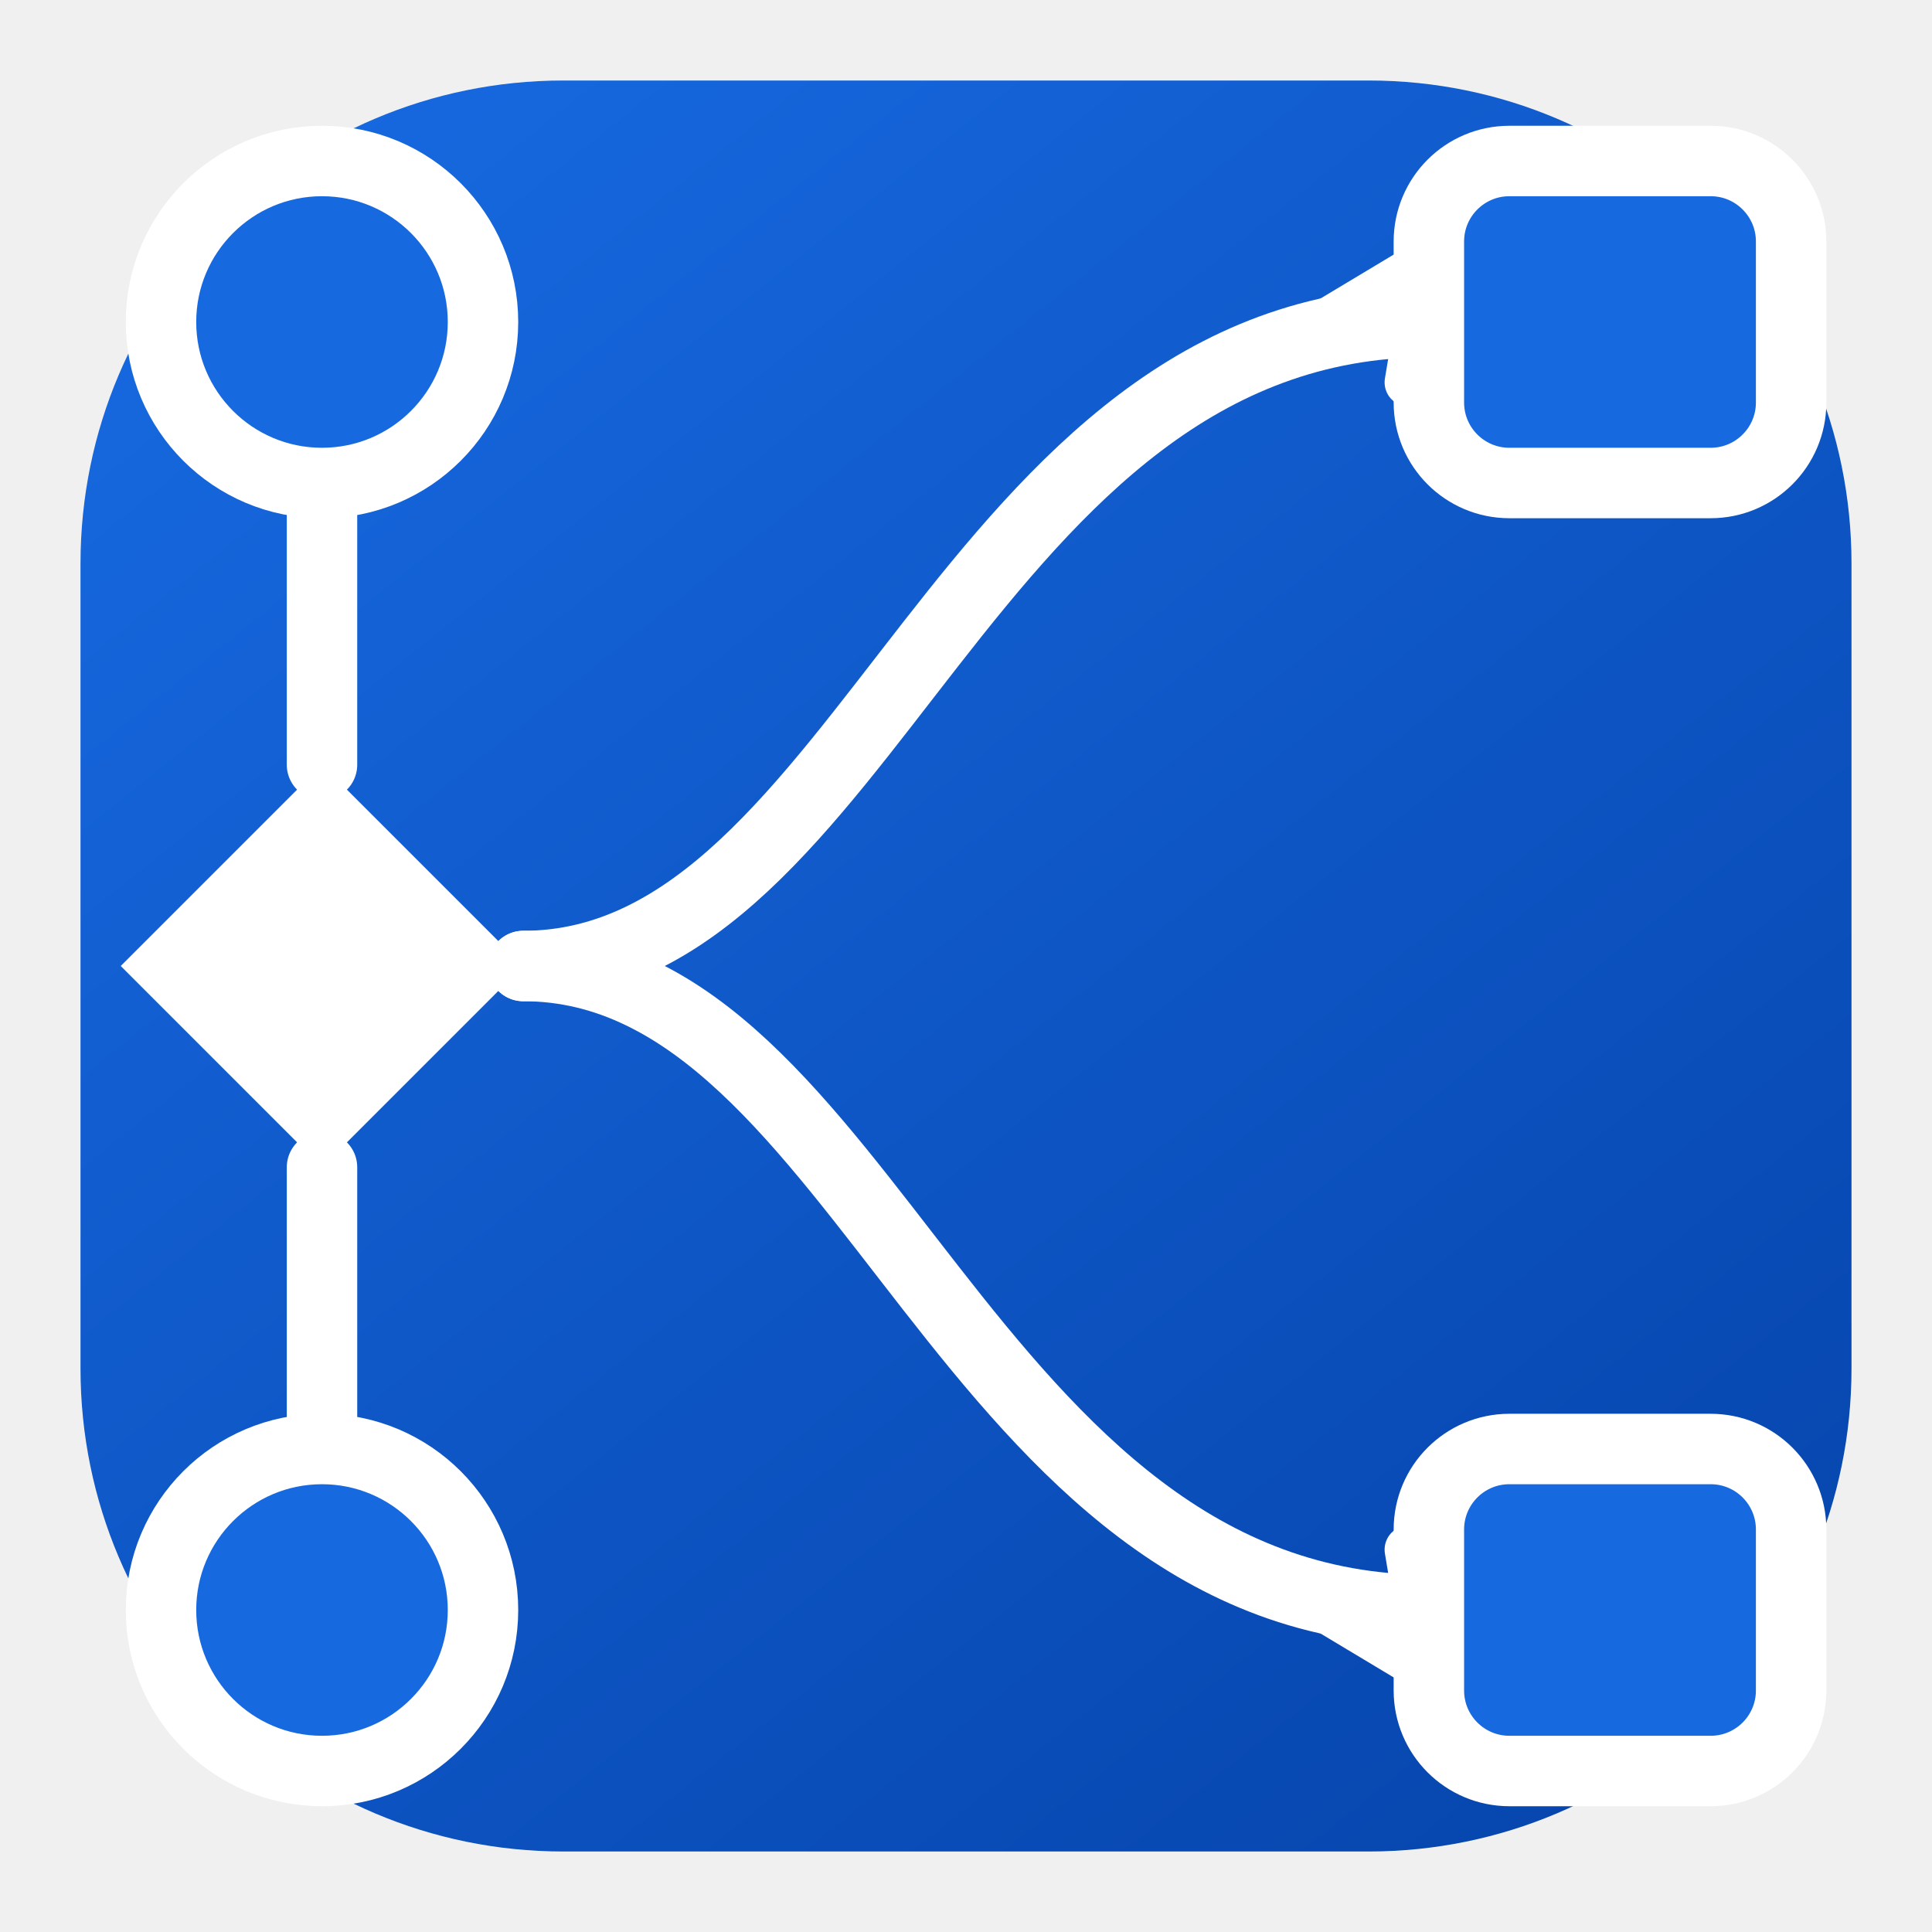
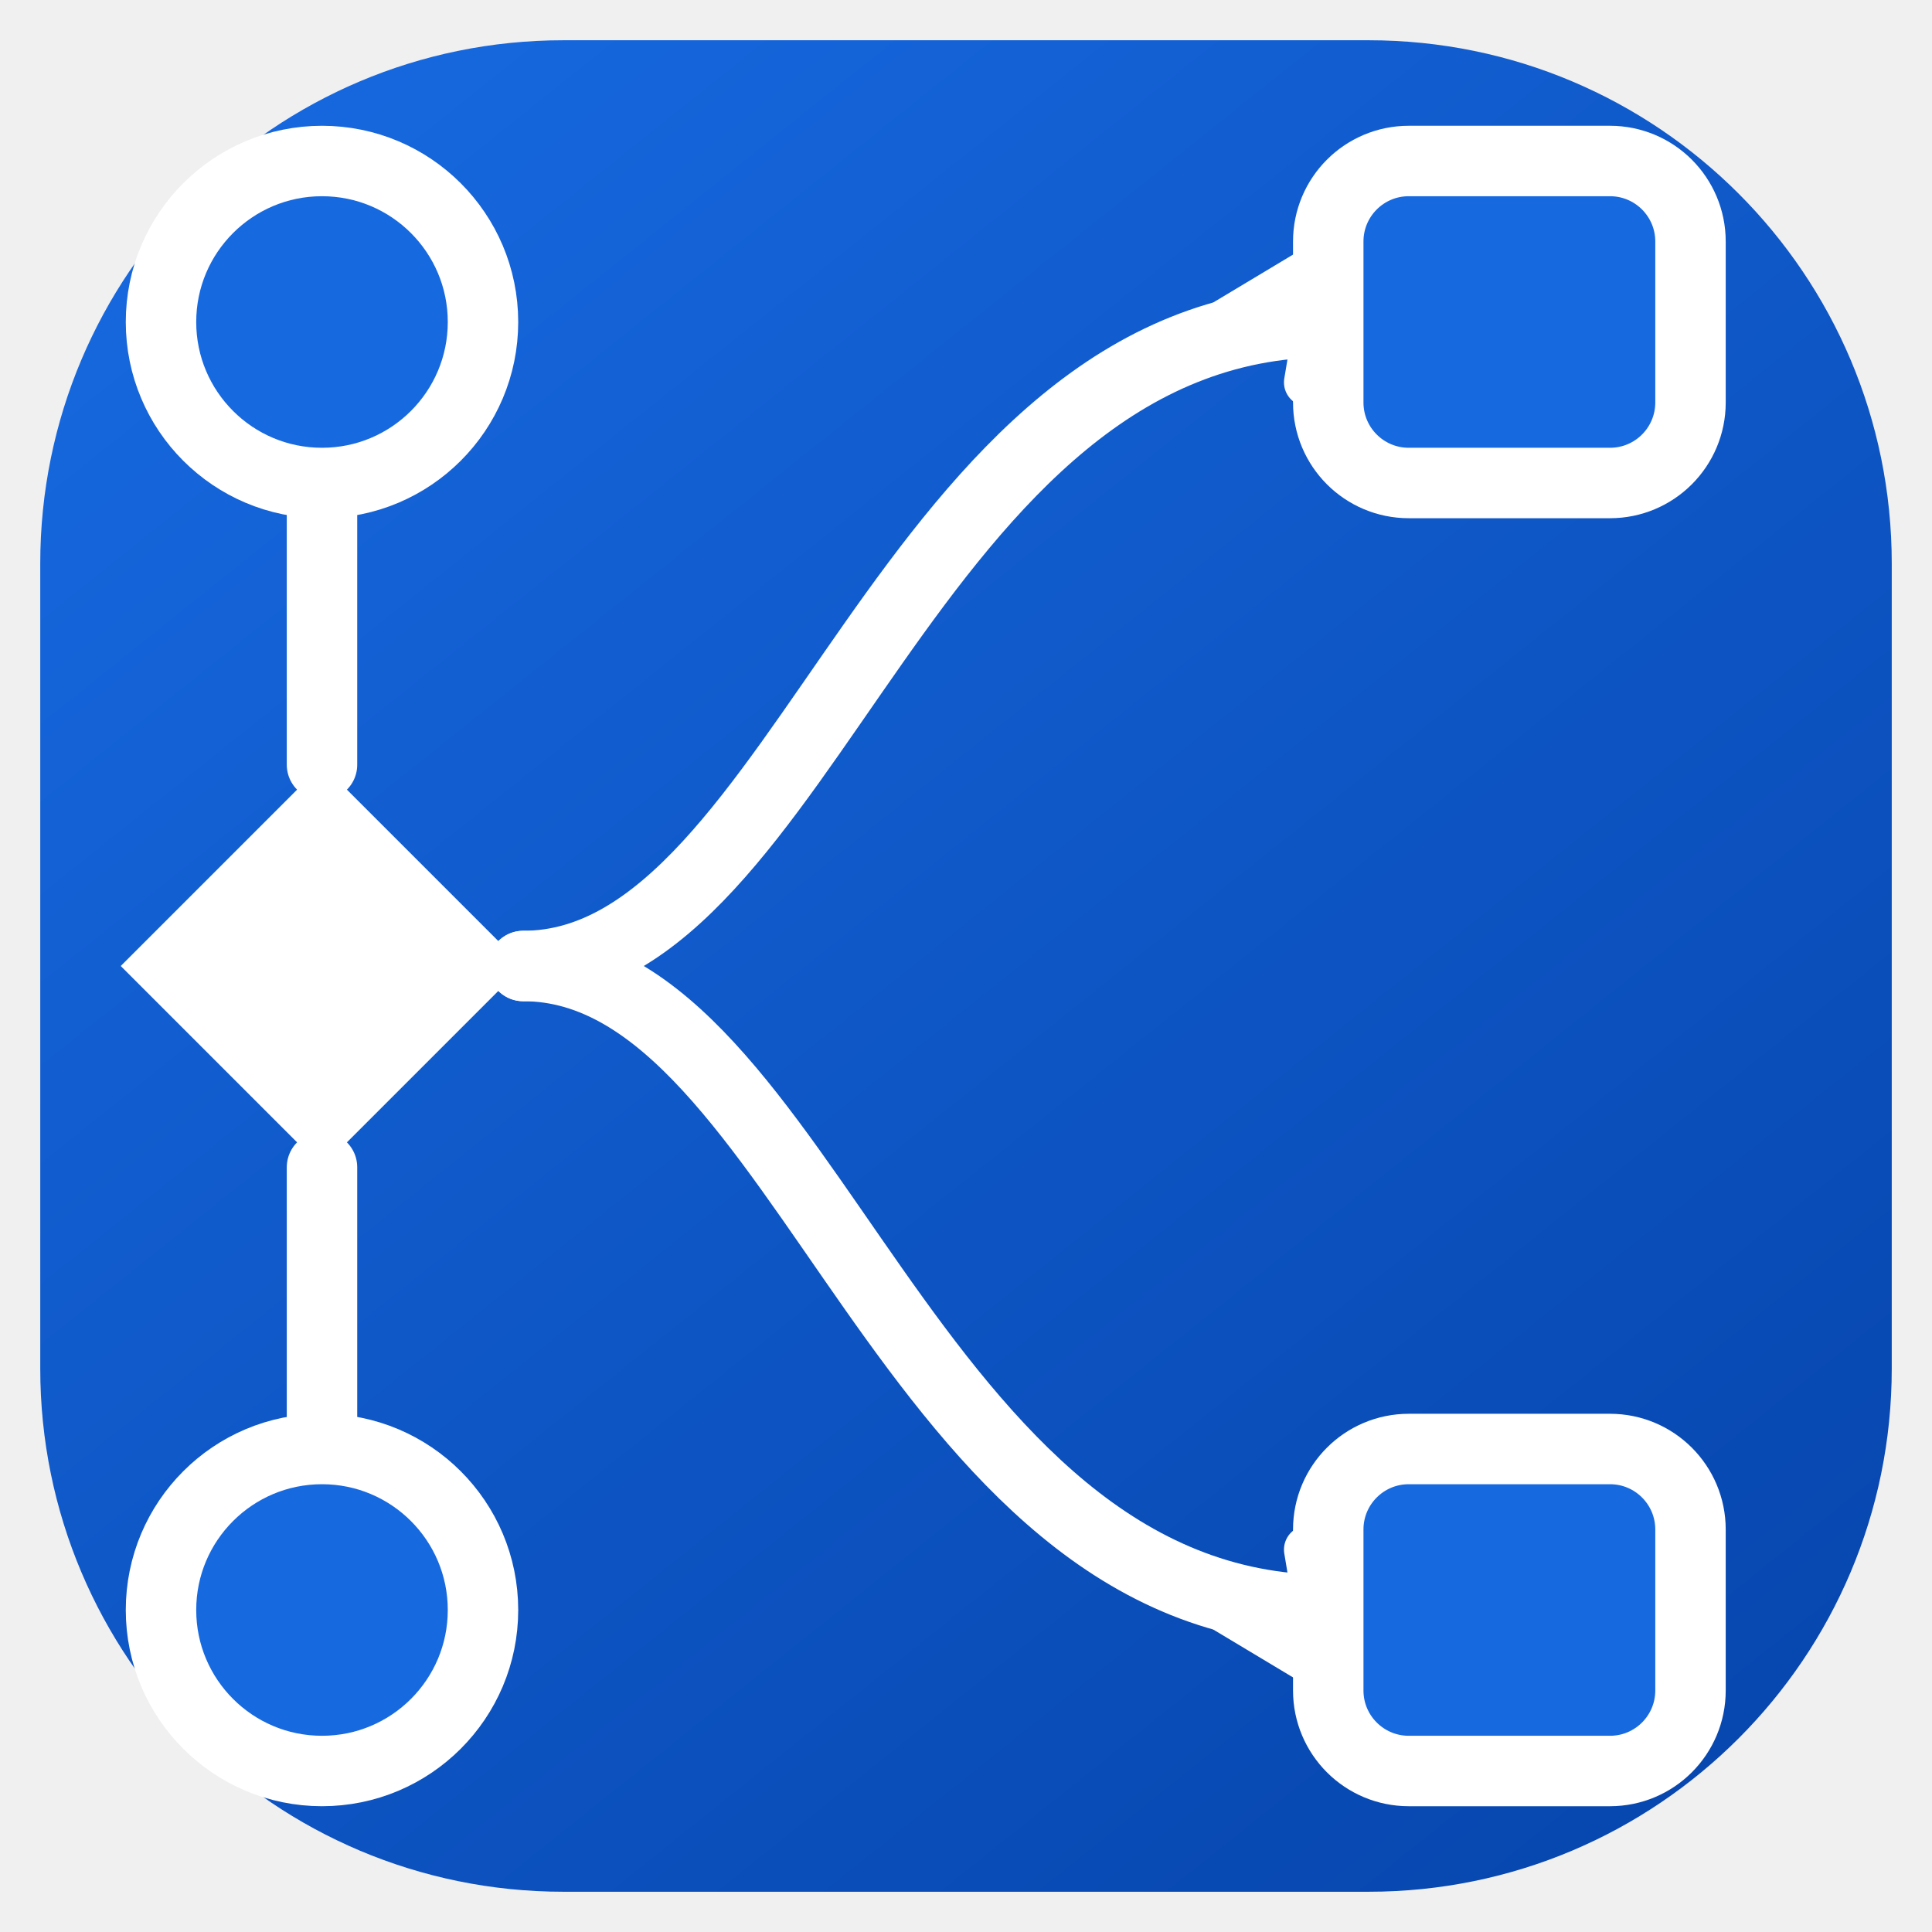
<svg xmlns="http://www.w3.org/2000/svg" viewBox="0 0 96 96" role="img" aria-labelledby="title">
  <defs>
    <linearGradient id="bg" x1="10%" y1="0%" x2="90%" y2="100%">
      <stop offset="0%" stop-color="#1769e0" />
      <stop offset="100%" stop-color="#0645ad" />
    </linearGradient>
  </defs>
-   <rect x="4" y="4" width="88" height="88" rx="24" fill="url(#bg)" />
+   <rect x="2" y="2" width="92" height="92" rx="26" fill="url(#bg)" />
  <g fill="none" stroke="#fff" stroke-width="3.5" stroke-linecap="round" stroke-linejoin="round">
    <path d="M16 24 V38" />
    <path d="M16 72 V58" />
-     <path d="M26 48 C43 48 48 16 71 16" />
-     <path d="M26 48 C43 48 48 80 71 80" />
+     <path d="M26 48 C40 48 45 16 66 16" />
+     <path d="M26 48 C40 48 45 80 66 80" />
  </g>
  <g fill="#1769e0" stroke="#fff" stroke-width="3.5">
    <circle cx="16" cy="16" r="8" />
    <circle cx="16" cy="80" r="8" />
-     <rect x="71" y="8" width="18" height="16" rx="4" />
-     <rect x="71" y="72" width="18" height="16" rx="4" />
+     <rect x="66" y="8" width="18" height="16" rx="4" />
+     <rect x="66" y="72" width="18" height="16" rx="4" />
  </g>
  <path d="M16 38 L26 48 L16 58 L6 48 Z" fill="#fff" />
  <g fill="none" stroke="#fff" stroke-width="2.4" stroke-linecap="round" stroke-linejoin="round">
-     <path d="M66 16l5-3-1 6" />
-     <path d="M66 80l5 3-1-6" />
+     <path d="M61 16l5-3-1 6" />
+     <path d="M61 80l5 3-1-6" />
  </g>
</svg>
